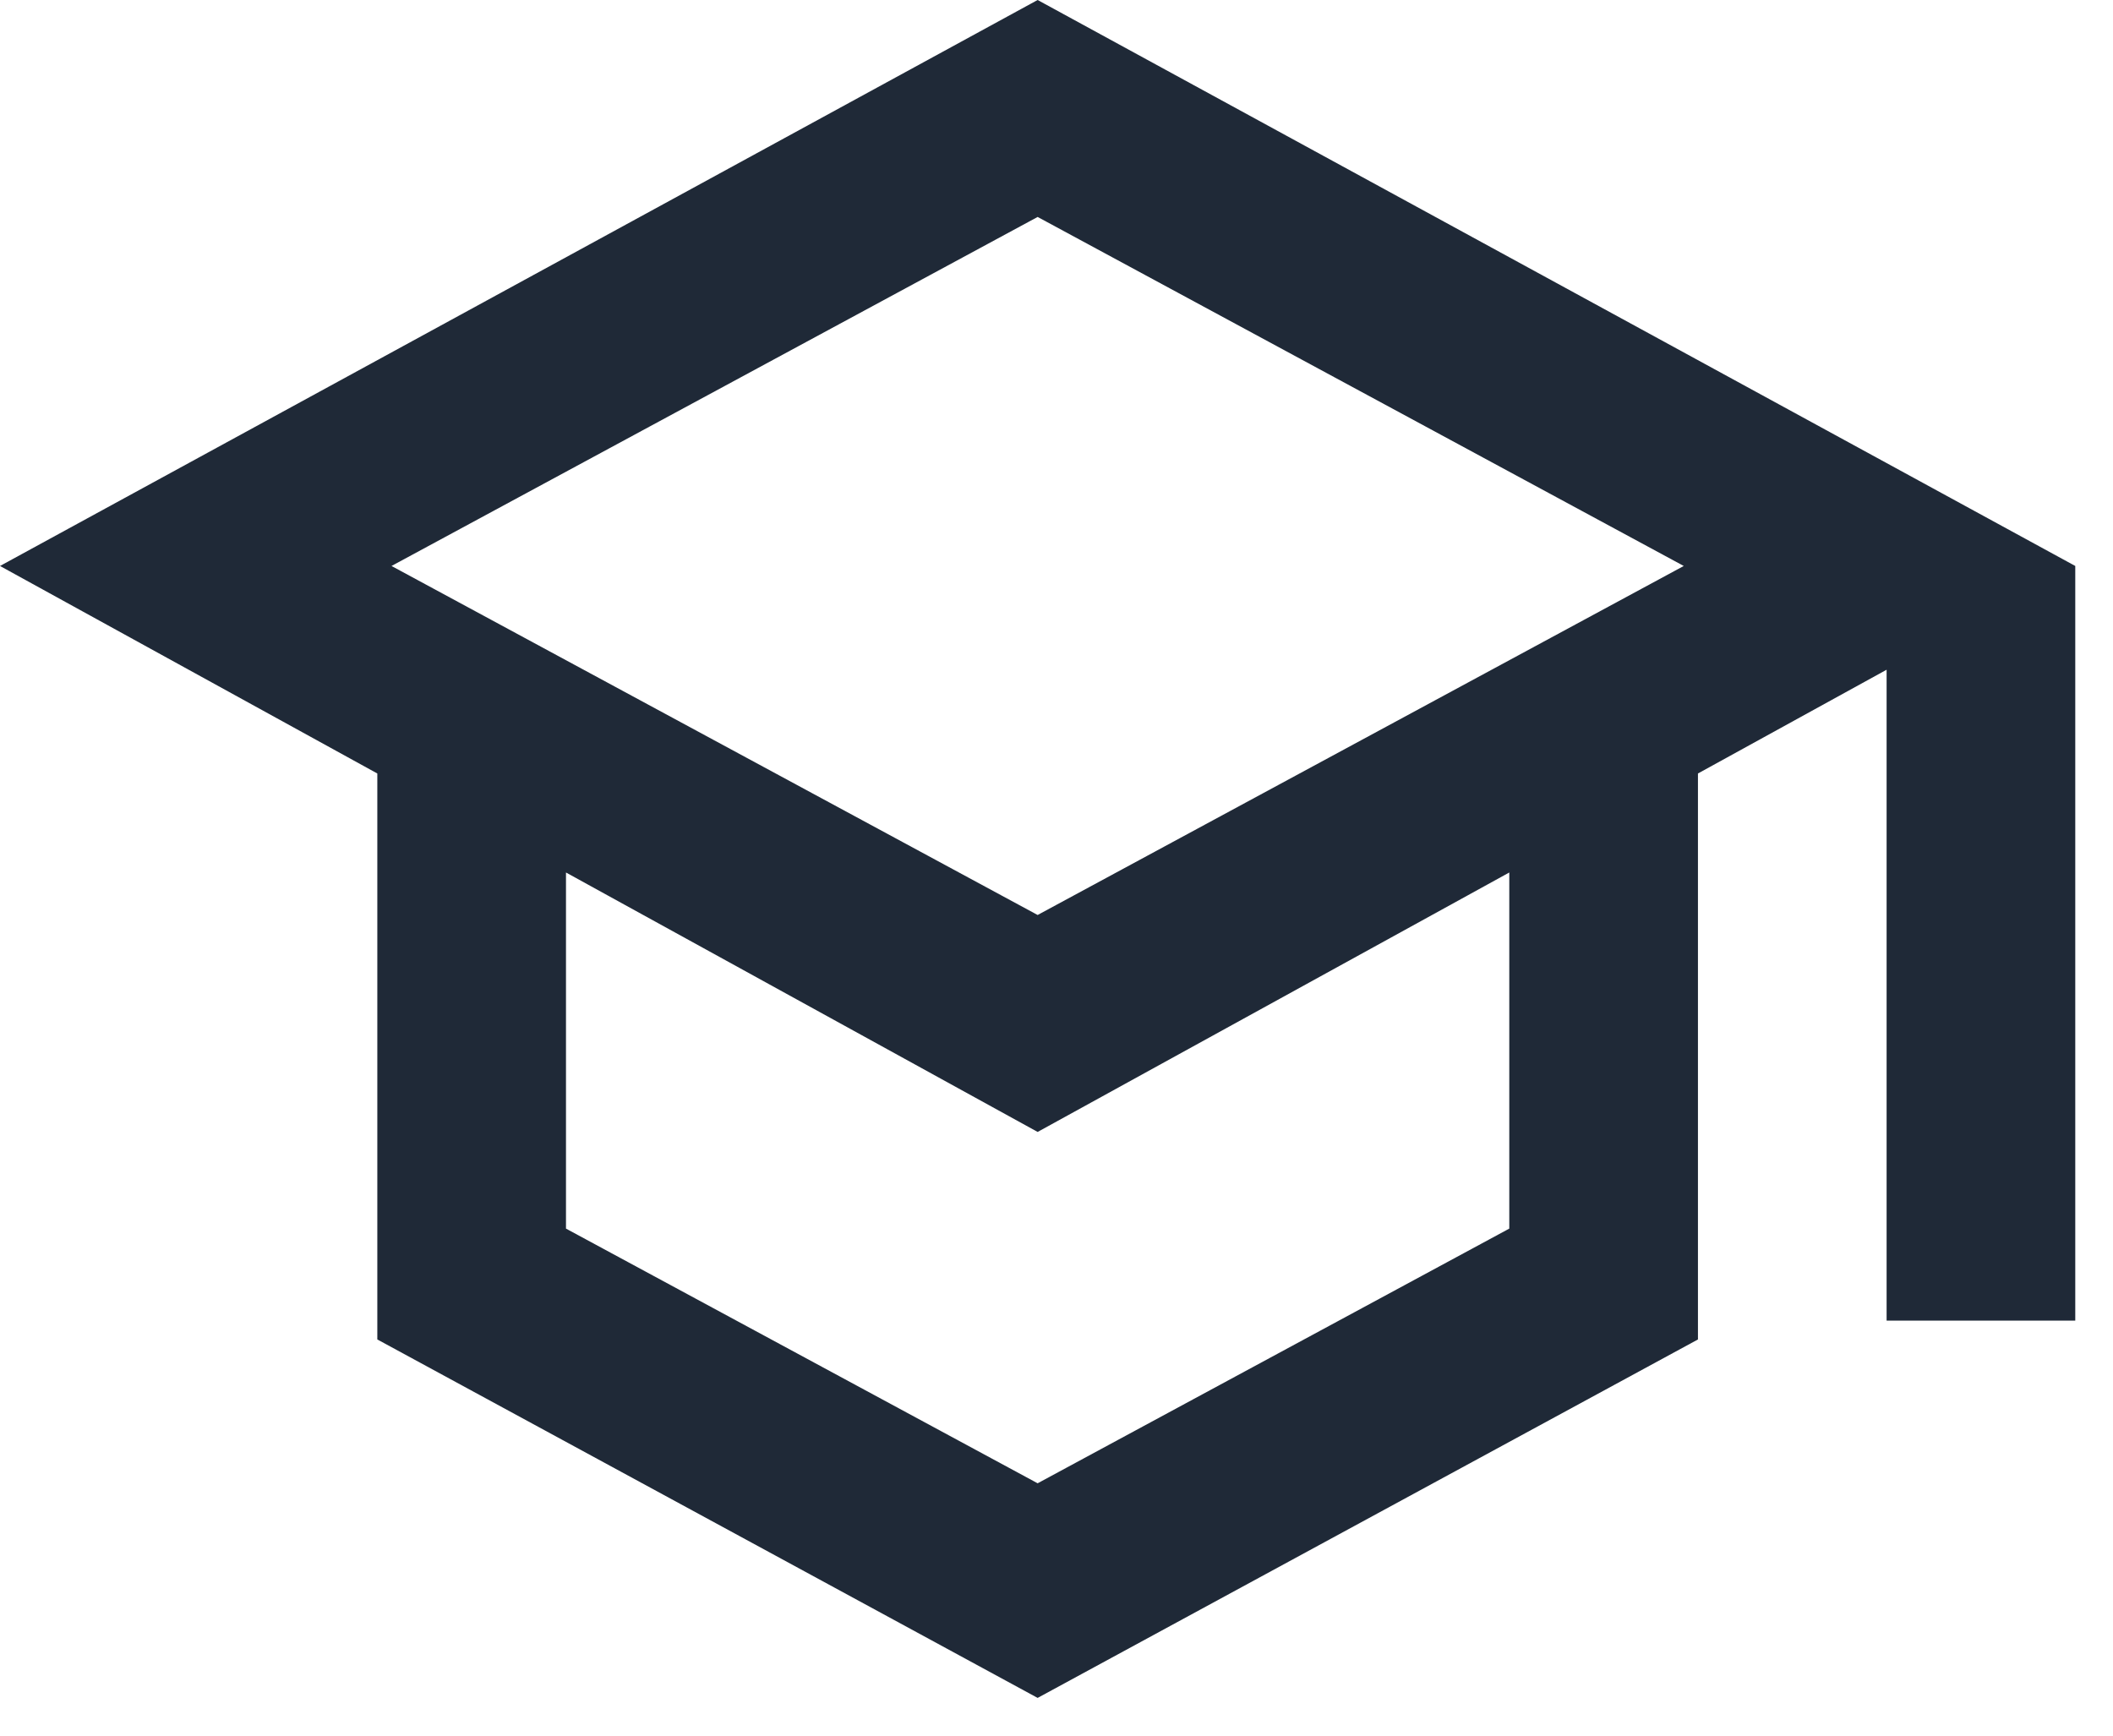
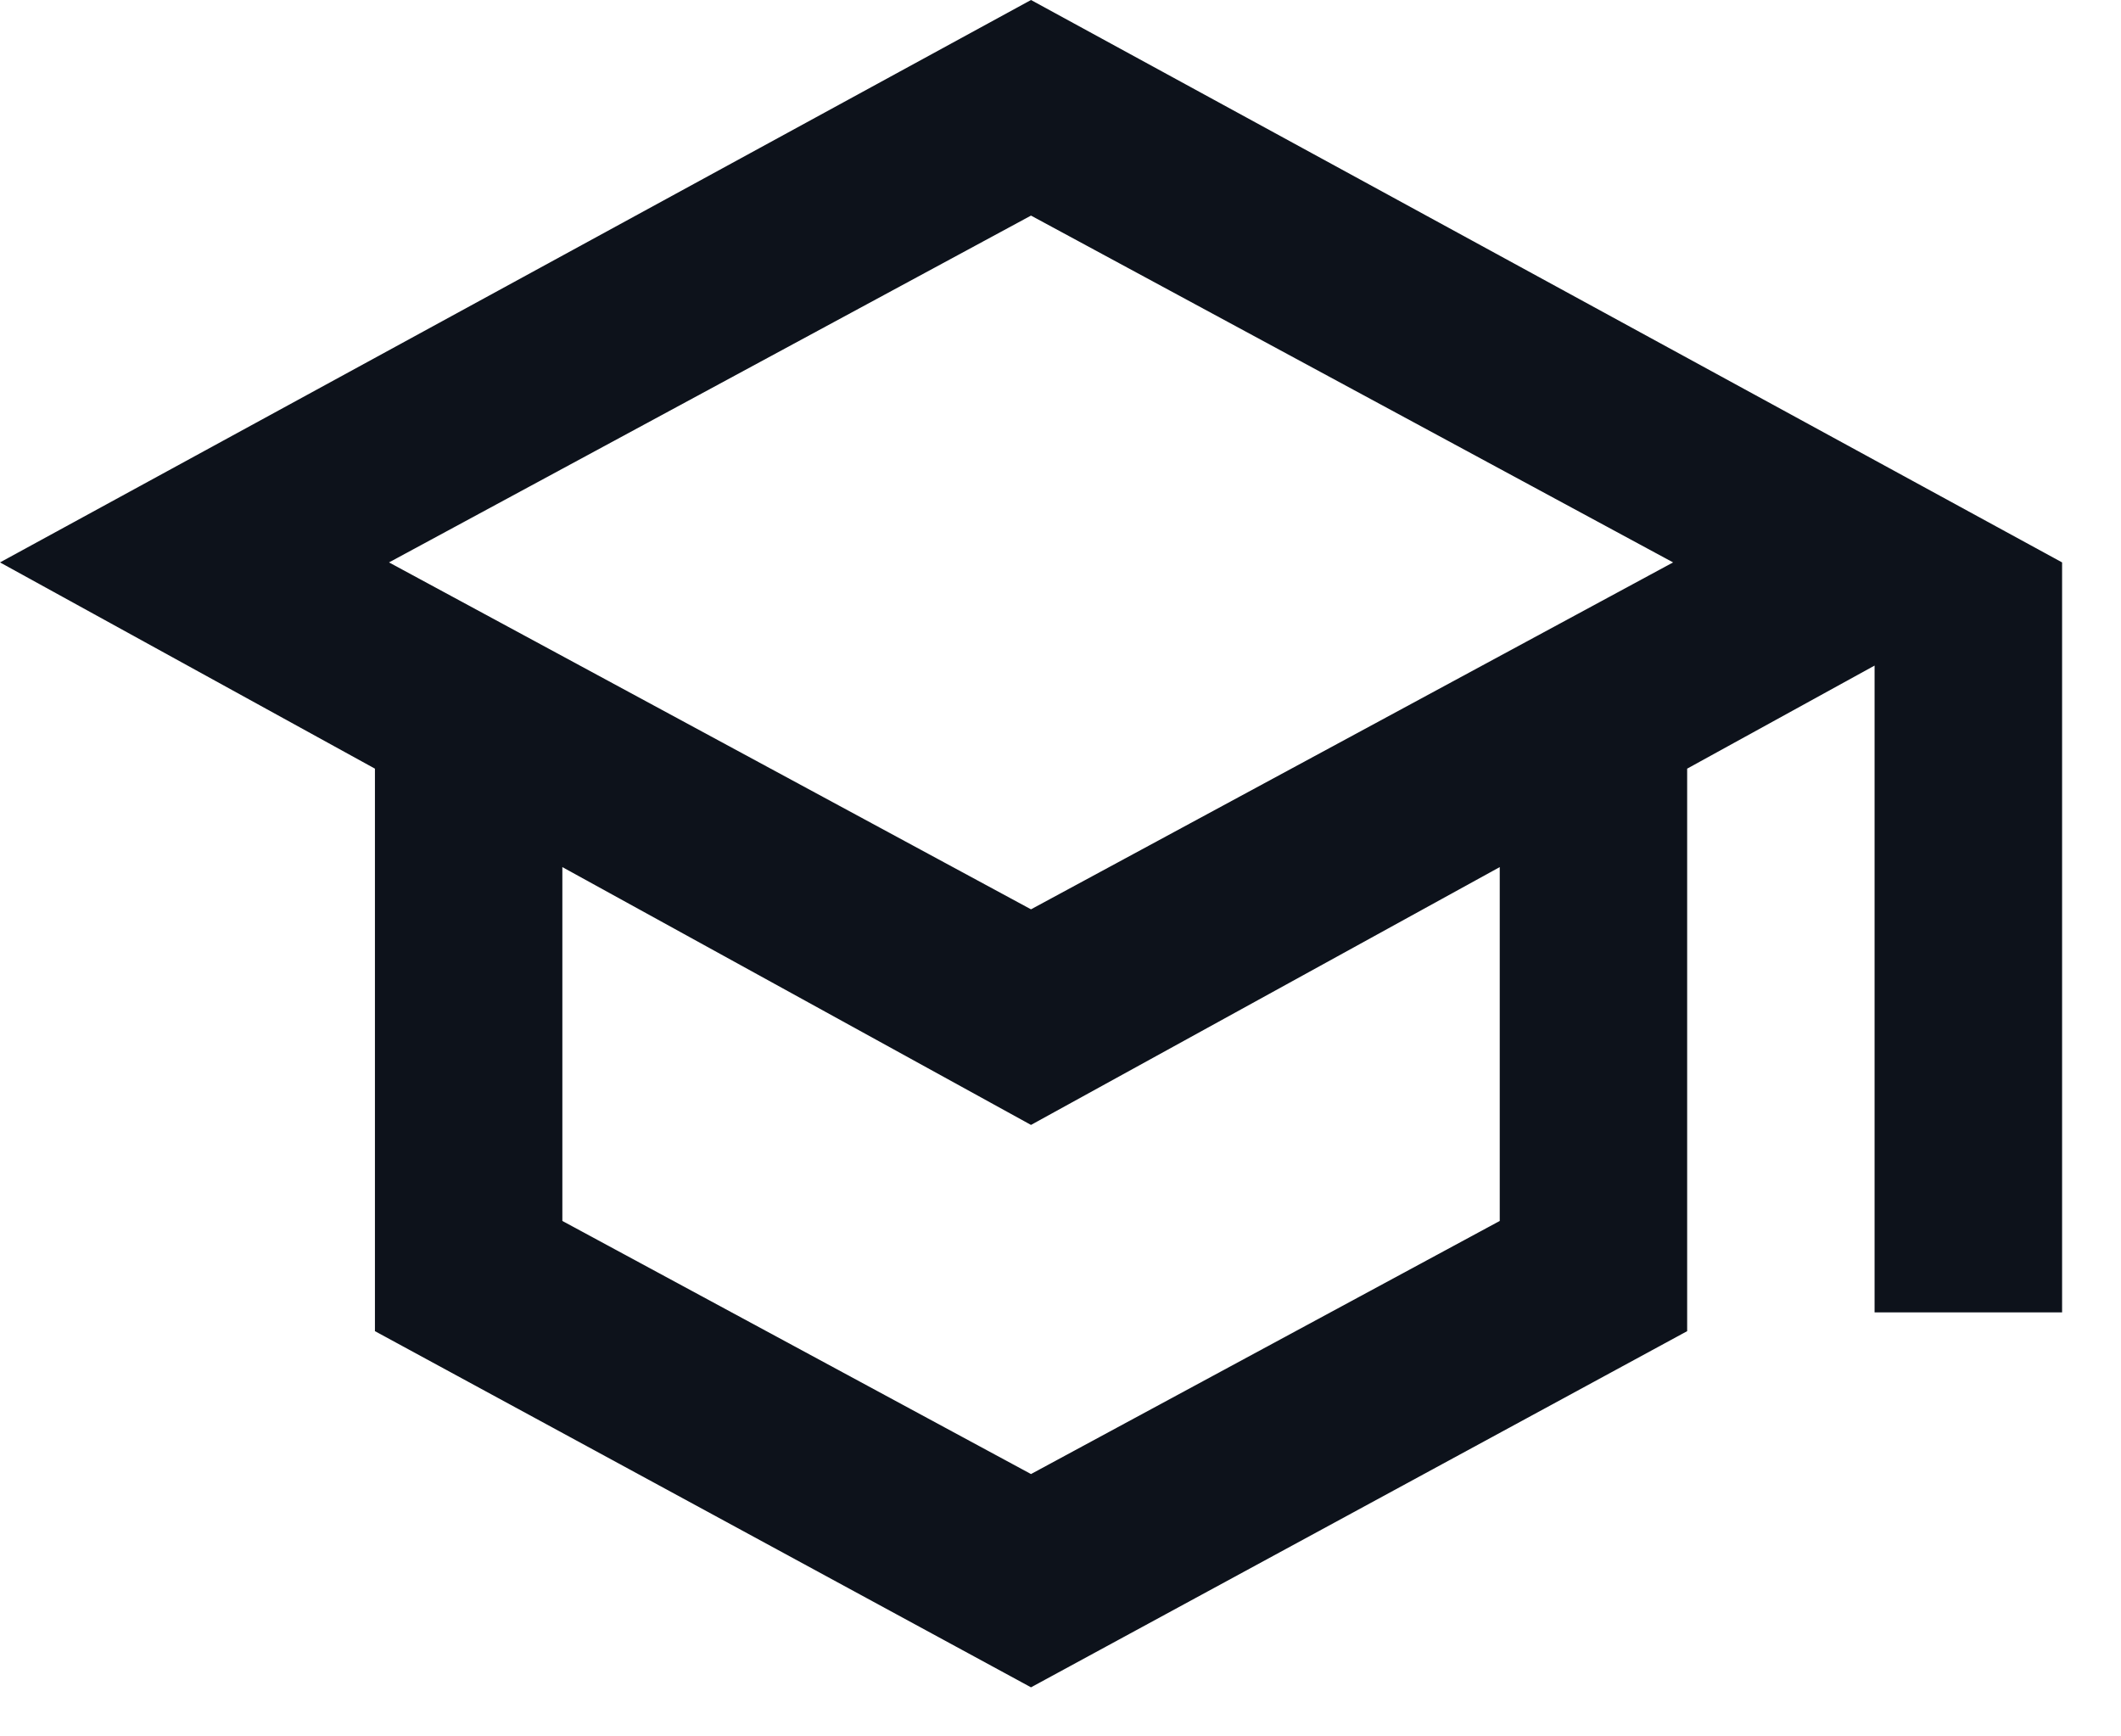
- <svg xmlns="http://www.w3.org/2000/svg" width="28" height="23" viewBox="0 0 28 23" fill="none">
-   <path d="M13.75 22.5L5 17.75V10.25L0 7.5L13.75 0L27.5 7.5V17.5H25V8.875L22.5 10.25V17.75L13.75 22.5ZM13.75 12.125L22.312 7.5L13.75 2.875L5.188 7.5L13.75 12.125ZM13.75 19.656L20 16.281V11.562L13.75 15L7.5 11.562V16.281L13.75 19.656Z" fill="#1F2937" />
+ <svg xmlns="http://www.w3.org/2000/svg" width="22" height="18" viewBox="0 0 22 18" fill="none">
+   <path d="M10.694 17.5L3.889 13.806V7.972L0 5.833L10.694 0L21.389 5.833V13.611H19.444V6.903L17.5 7.972V13.806L10.694 17.5ZM10.694 9.431L17.354 5.833L10.694 2.236L4.035 5.833L10.694 9.431ZM10.694 15.288L15.556 12.663V8.993L10.694 11.667L5.833 8.993V12.663L10.694 15.288Z" fill="#0D121B" />
</svg>
